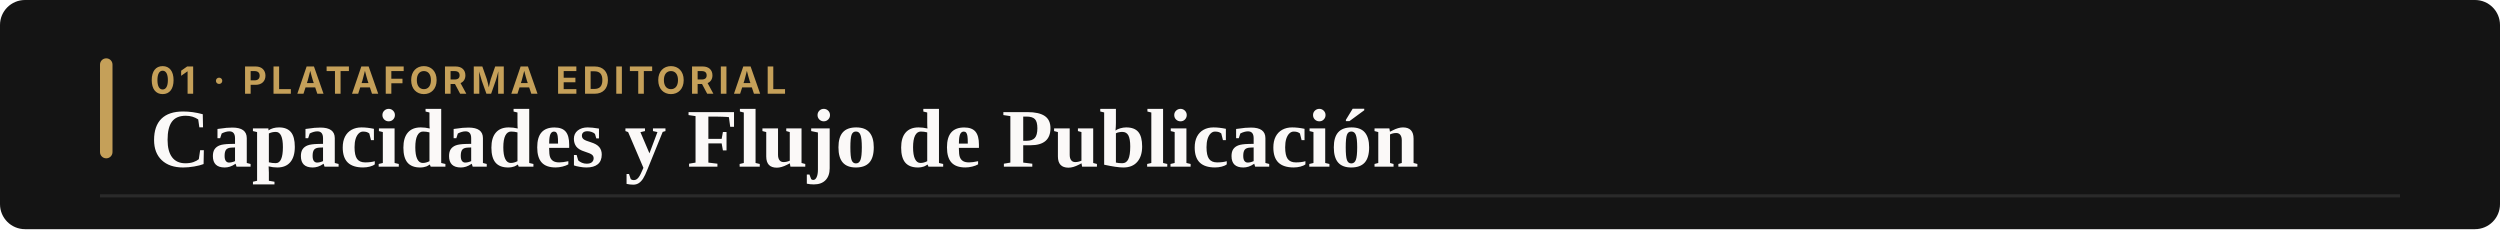
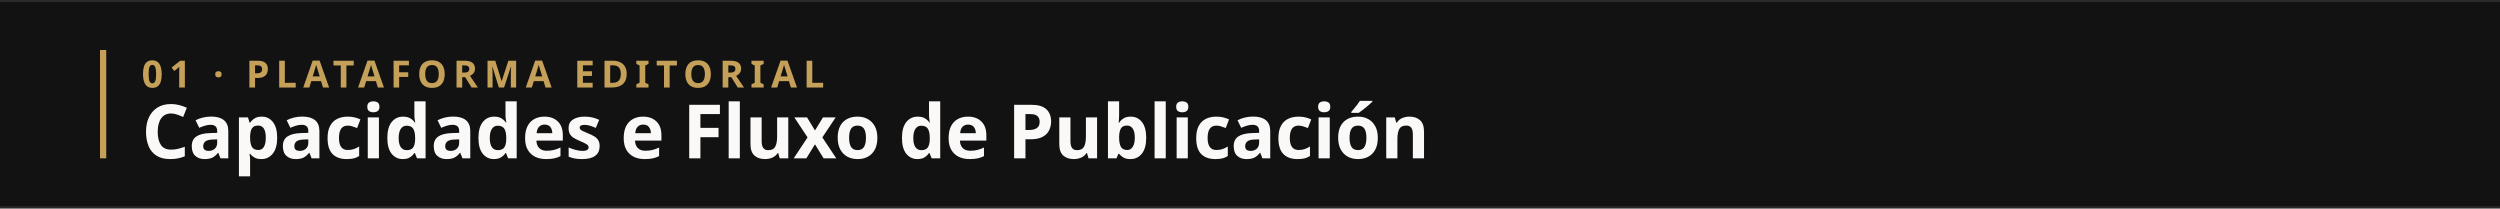
- <svg xmlns="http://www.w3.org/2000/svg" viewBox="0 0 1200 110" role="img" aria-labelledby="cap-title cap-desc">
-   <rect width="1200" height="110" rx="12" fill="#141414" />
-   <line x1="48" y1="94" x2="1152" y2="94" stroke="#2A2A2A" stroke-width="1.5" />
-   <rect x="48" y="28" width="6" height="48" rx="3" fill="#C5A059" />
-   <text x="72" y="45" fill="#C5A059" font-family="-apple-system, BlinkMacSystemFont, 'Segoe UI', sans-serif" font-size="18" font-weight="700" letter-spacing="2">01 · PLATAFORMA EDITORIAL</text>
-   <text x="72" y="80" fill="#FBF9F8" font-family="Georgia, 'Times New Roman', serif" font-size="40" font-weight="700">Capacidades y Flujo de Publicación</text>
+ <svg xmlns="http://www.w3.org/2000/svg" viewBox="0 0 1200 100" role="img" aria-labelledby="cap-title cap-desc">
+   <rect width="1200" height="100" fill="#121212" />
+   <line x1="0" y1="0.5" x2="1200" y2="0.5" stroke="#2a2a2a" stroke-width="1" />
+   <line x1="0" y1="99.5" x2="1200" y2="99.5" stroke="#2a2a2a" stroke-width="1" />
+   <rect x="48" y="24" width="3" height="52" fill="#c5a059" />
+   <text x="68" y="42" fill="#c5a059" font-family="-apple-system, BlinkMacSystemFont, 'Segoe UI', 'Noto Sans', 'Liberation Sans', sans-serif" font-size="18" font-weight="600" letter-spacing="3">01 · PLATAFORMA EDITORIAL</text>
+   <text x="68" y="76" fill="#fbf9f8" font-family="-apple-system, BlinkMacSystemFont, 'Segoe UI', 'Noto Sans', 'Liberation Sans', sans-serif" font-size="36" font-weight="700" letter-spacing="-0.4">Capacidades e Fluxo de Publicación</text>
</svg>
